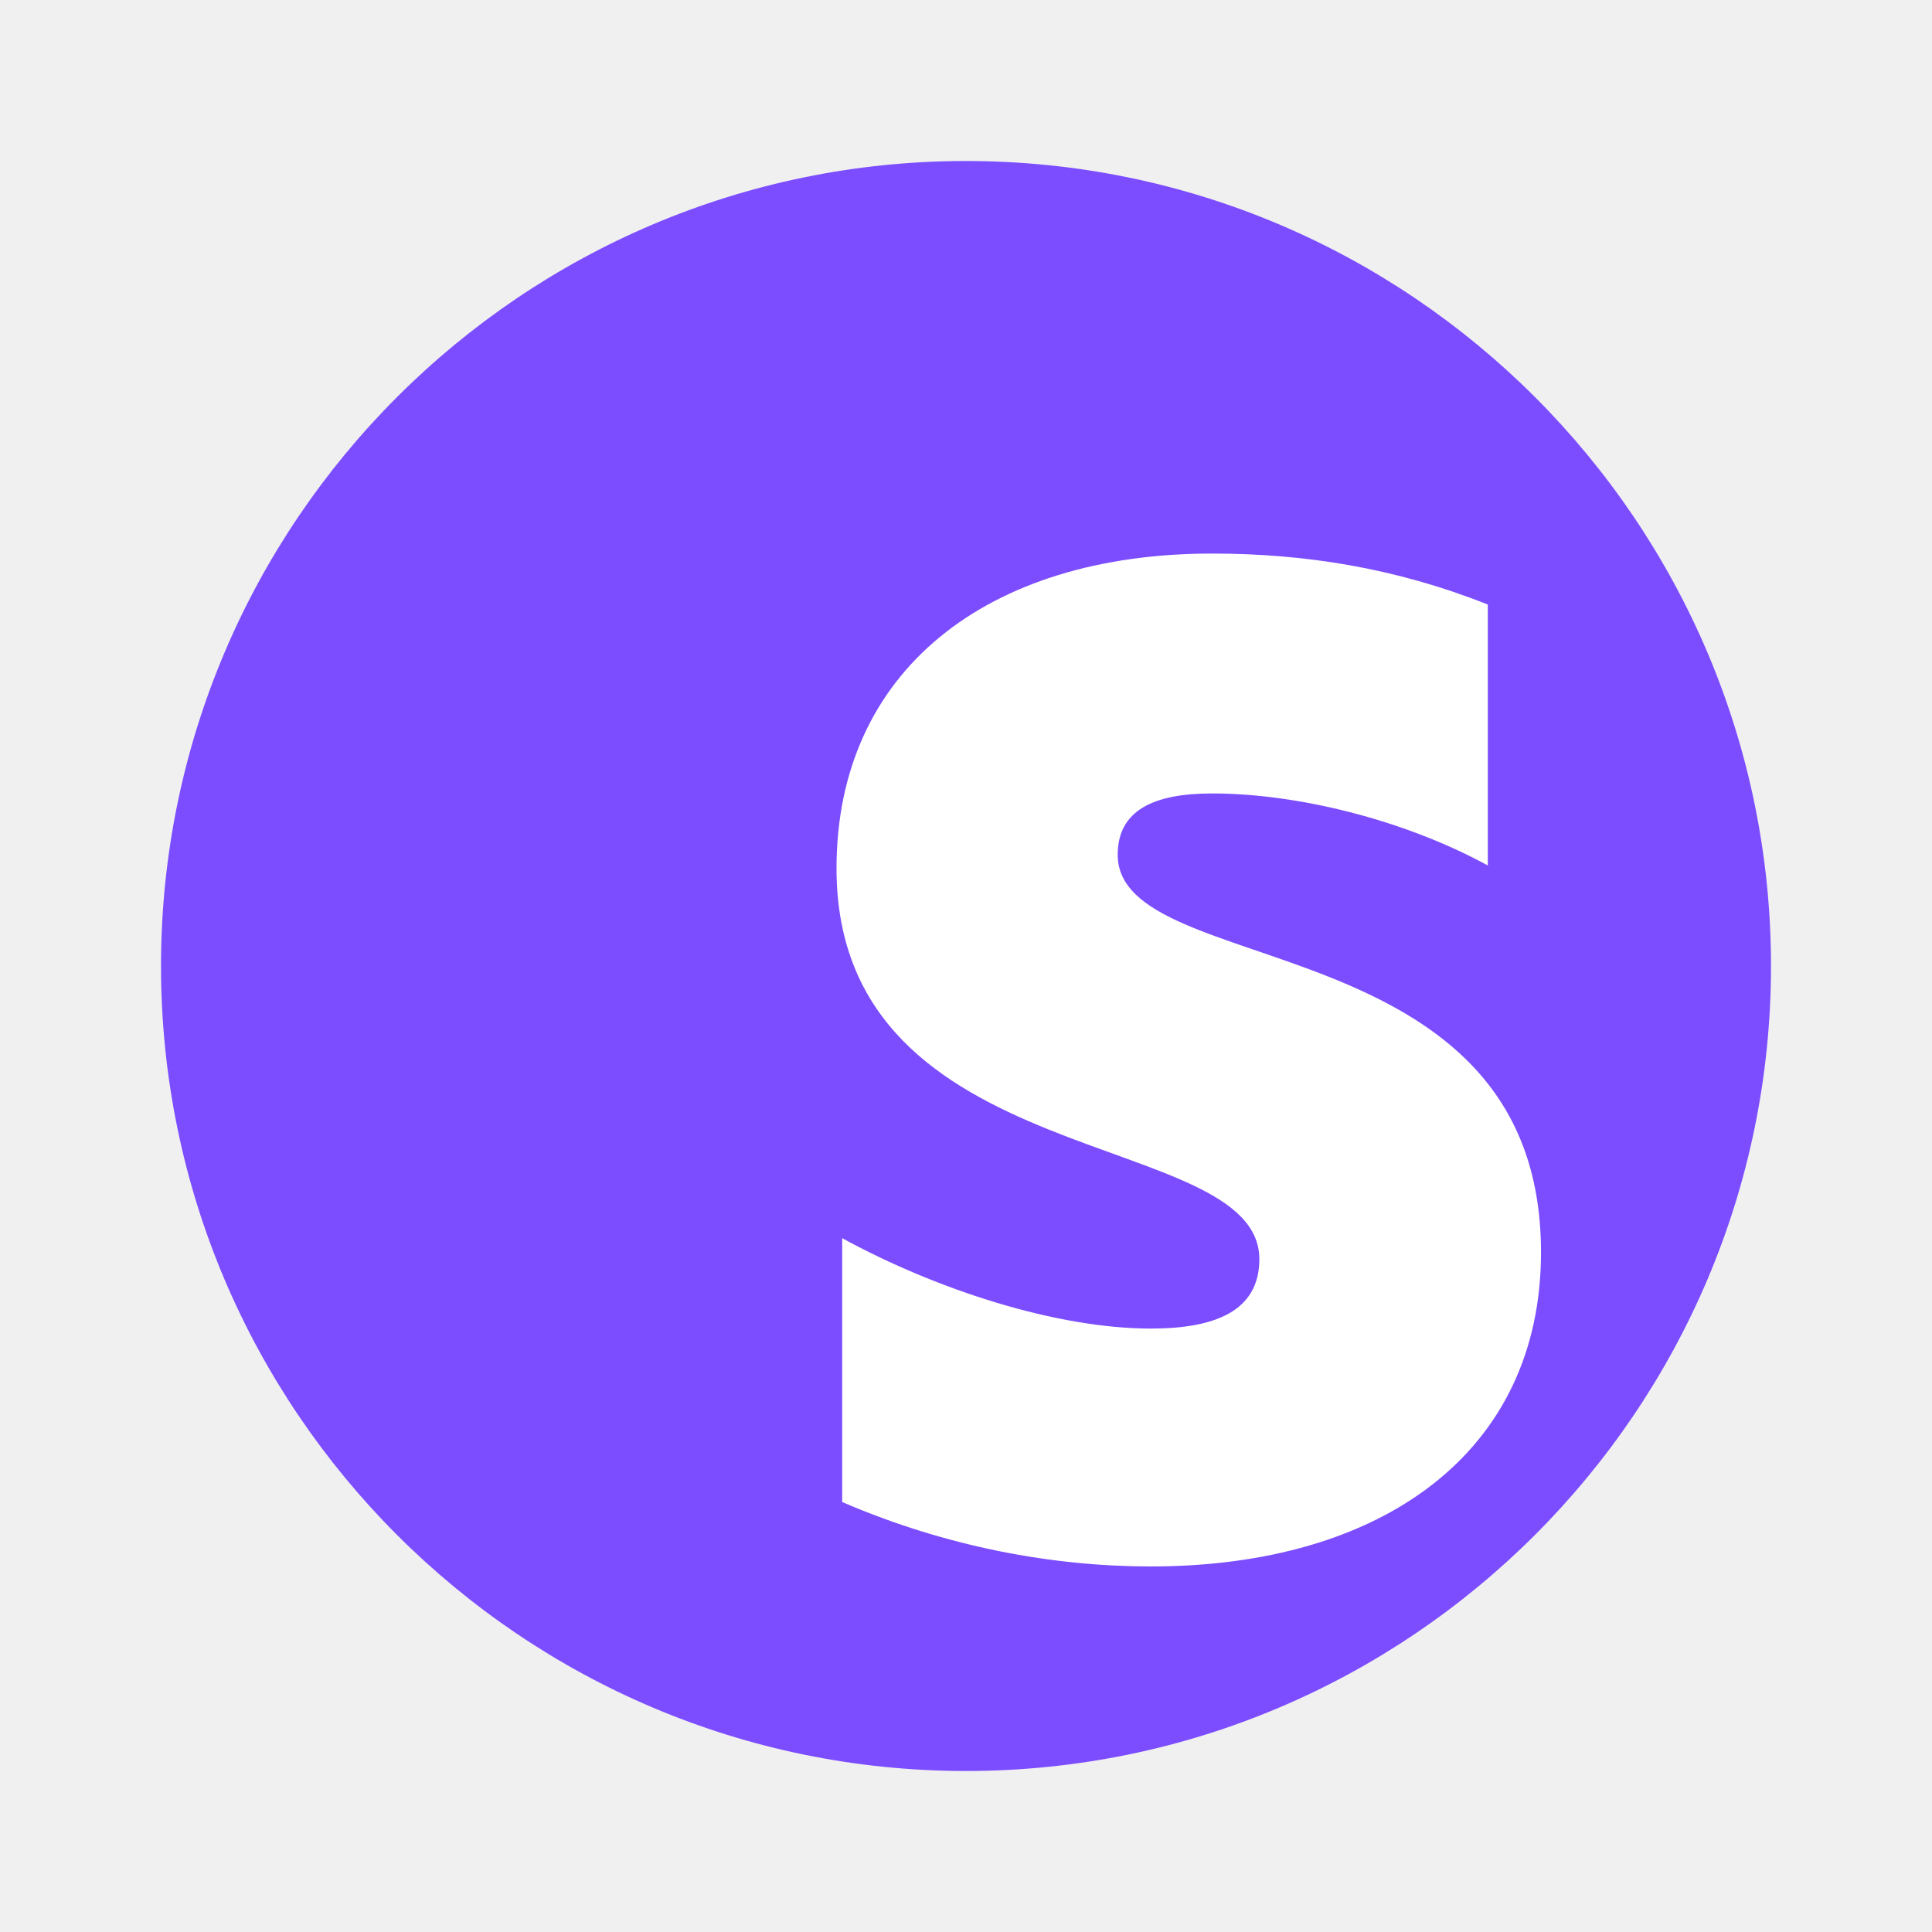
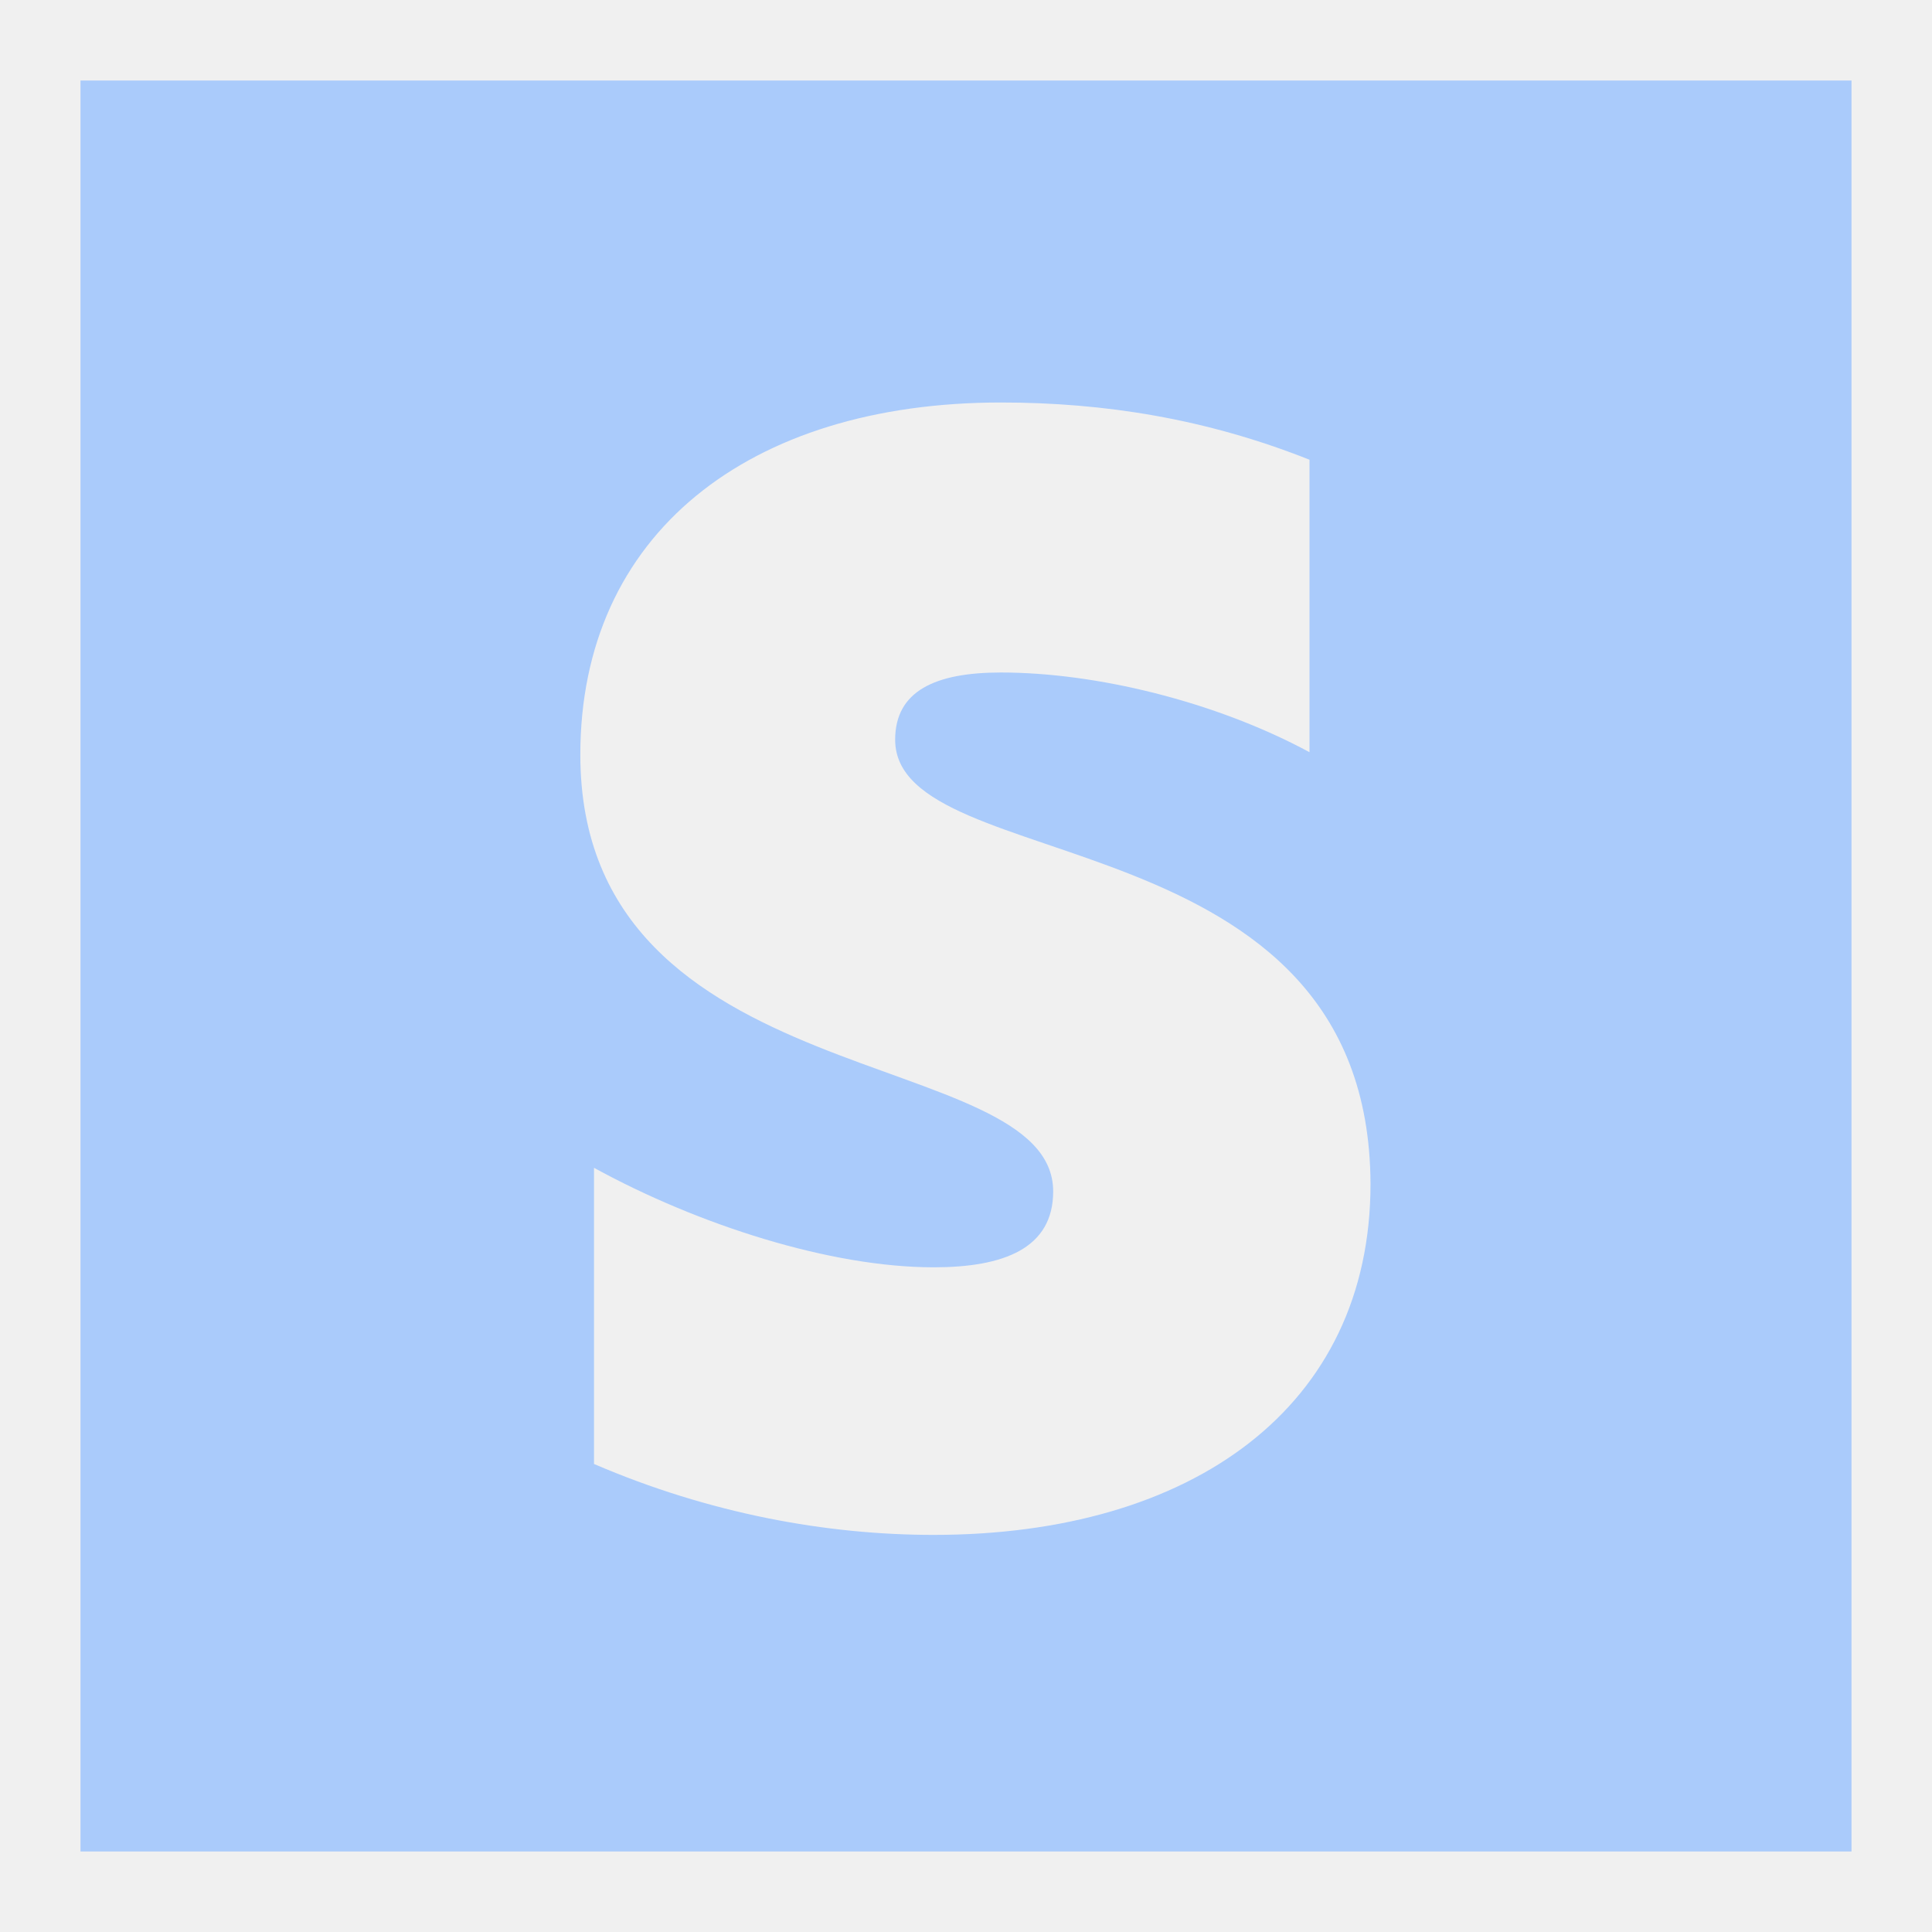
- <svg xmlns="http://www.w3.org/2000/svg" viewBox="0 0 48 48">
-   <path fill="#7c4dff" d="M24,4C12.972,4,4,12.972,4,24s8.972,20,20,20s20-8.972,20-20S35.028,4,24,4z" />
-   <path fill="#fff" d="M27.769,21.236c0-1.101,0.889-1.523,2.346-1.523c2.101,0,4.748,0.644,6.849,1.789v-6.482 c-2.288-0.91-4.552-1.267-6.849-1.267c-5.605,0-9.332,2.929-9.332,7.82c0,7.634,10.505,6.416,10.505,9.711 c0,1.303-1.125,1.724-2.695,1.724c-2.33,0-5.31-0.957-7.669-2.246v6.556c2.612,1.124,5.255,1.6,7.669,1.6 c5.745,0,9.693-2.839,9.693-7.806C38.284,22.896,27.769,24.384,27.769,21.236z" />
+ <svg xmlns="http://www.w3.org/2000/svg" width="800px" height="800px" viewBox="0 0 24 24">
+   <path fill="#AACBFB" fill-rule="evenodd" d="M1,1 L23,1 L23,23 L1,23 L1,1 Z M11.12,9.189 C11.12,8.586 11.614,8.354 12.434,8.354 C13.608,8.354 15.092,8.71 16.267,9.344 L16.267,5.711 C14.984,5.201 13.717,5 12.434,5 C9.296,5 7.209,6.639 7.209,9.375 C7.209,13.641 13.083,12.961 13.083,14.8 C13.083,15.511 12.464,15.743 11.599,15.743 C10.316,15.743 8.677,15.218 7.379,14.507 L7.379,18.186 C8.816,18.804 10.269,19.067 11.599,19.067 C14.814,19.067 17.025,17.475 17.025,14.708 C17.009,10.101 11.12,10.92 11.12,9.189 L11.12,9.189 Z" />
</svg>
